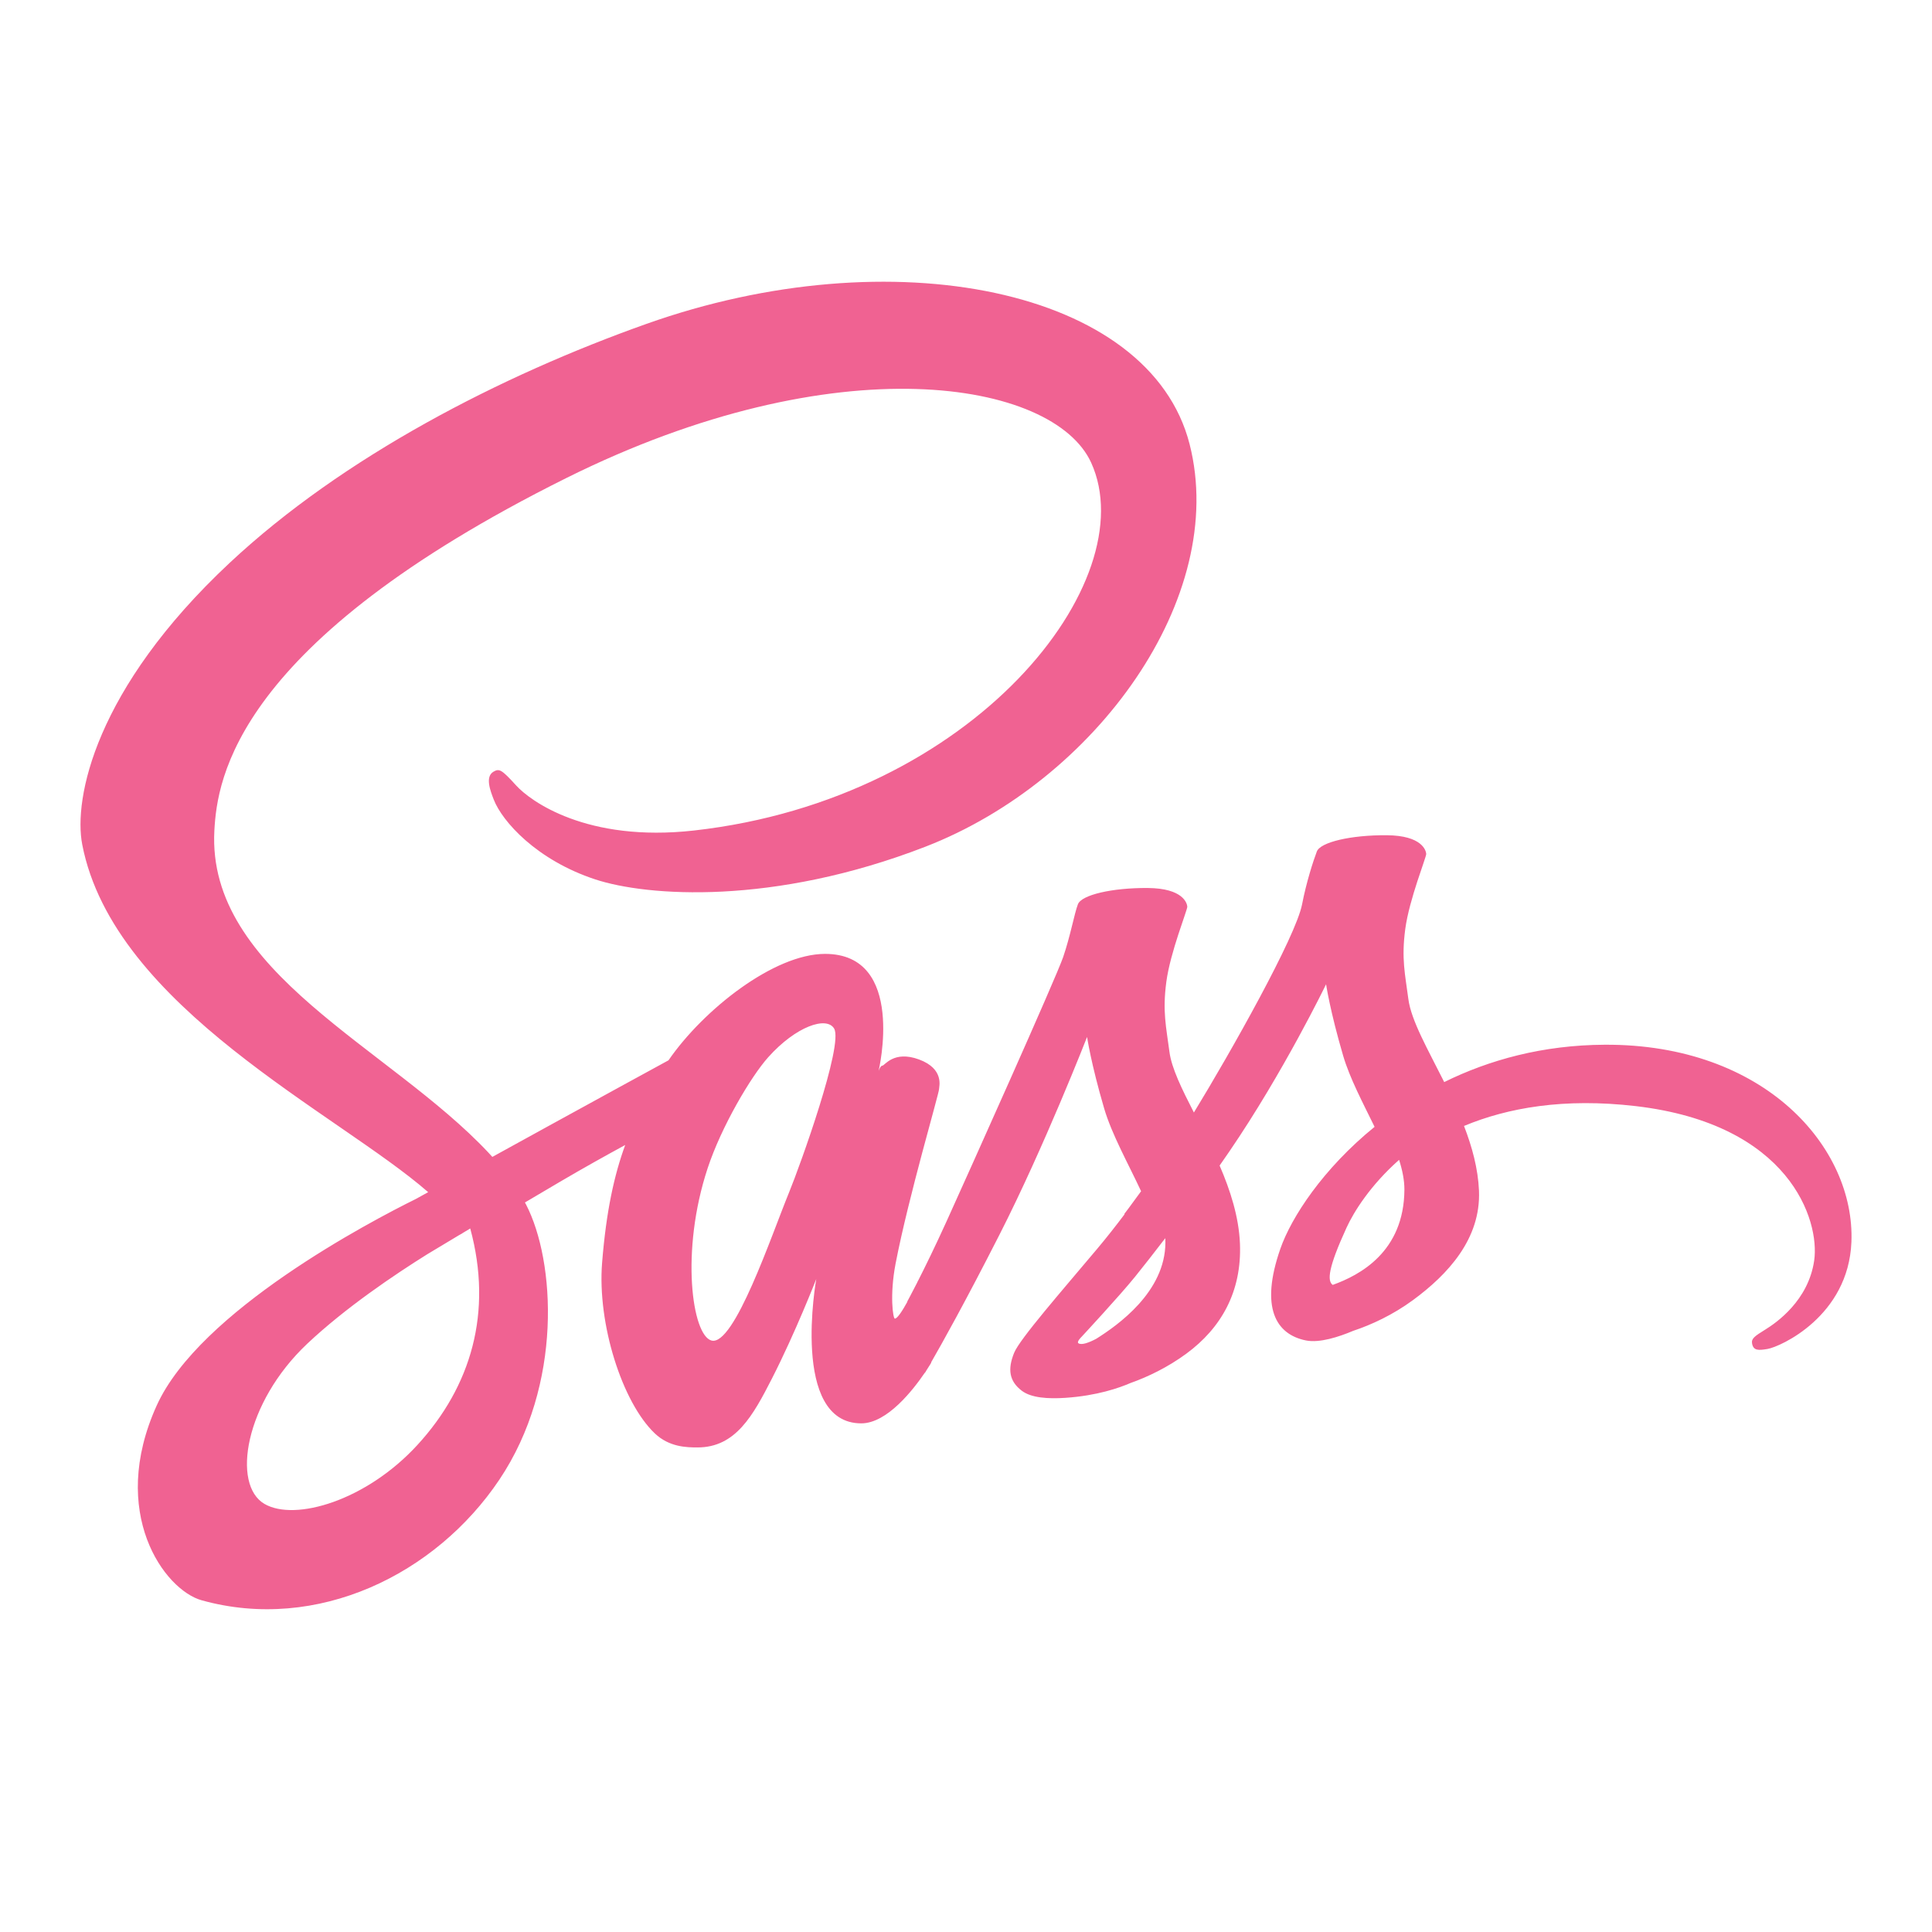
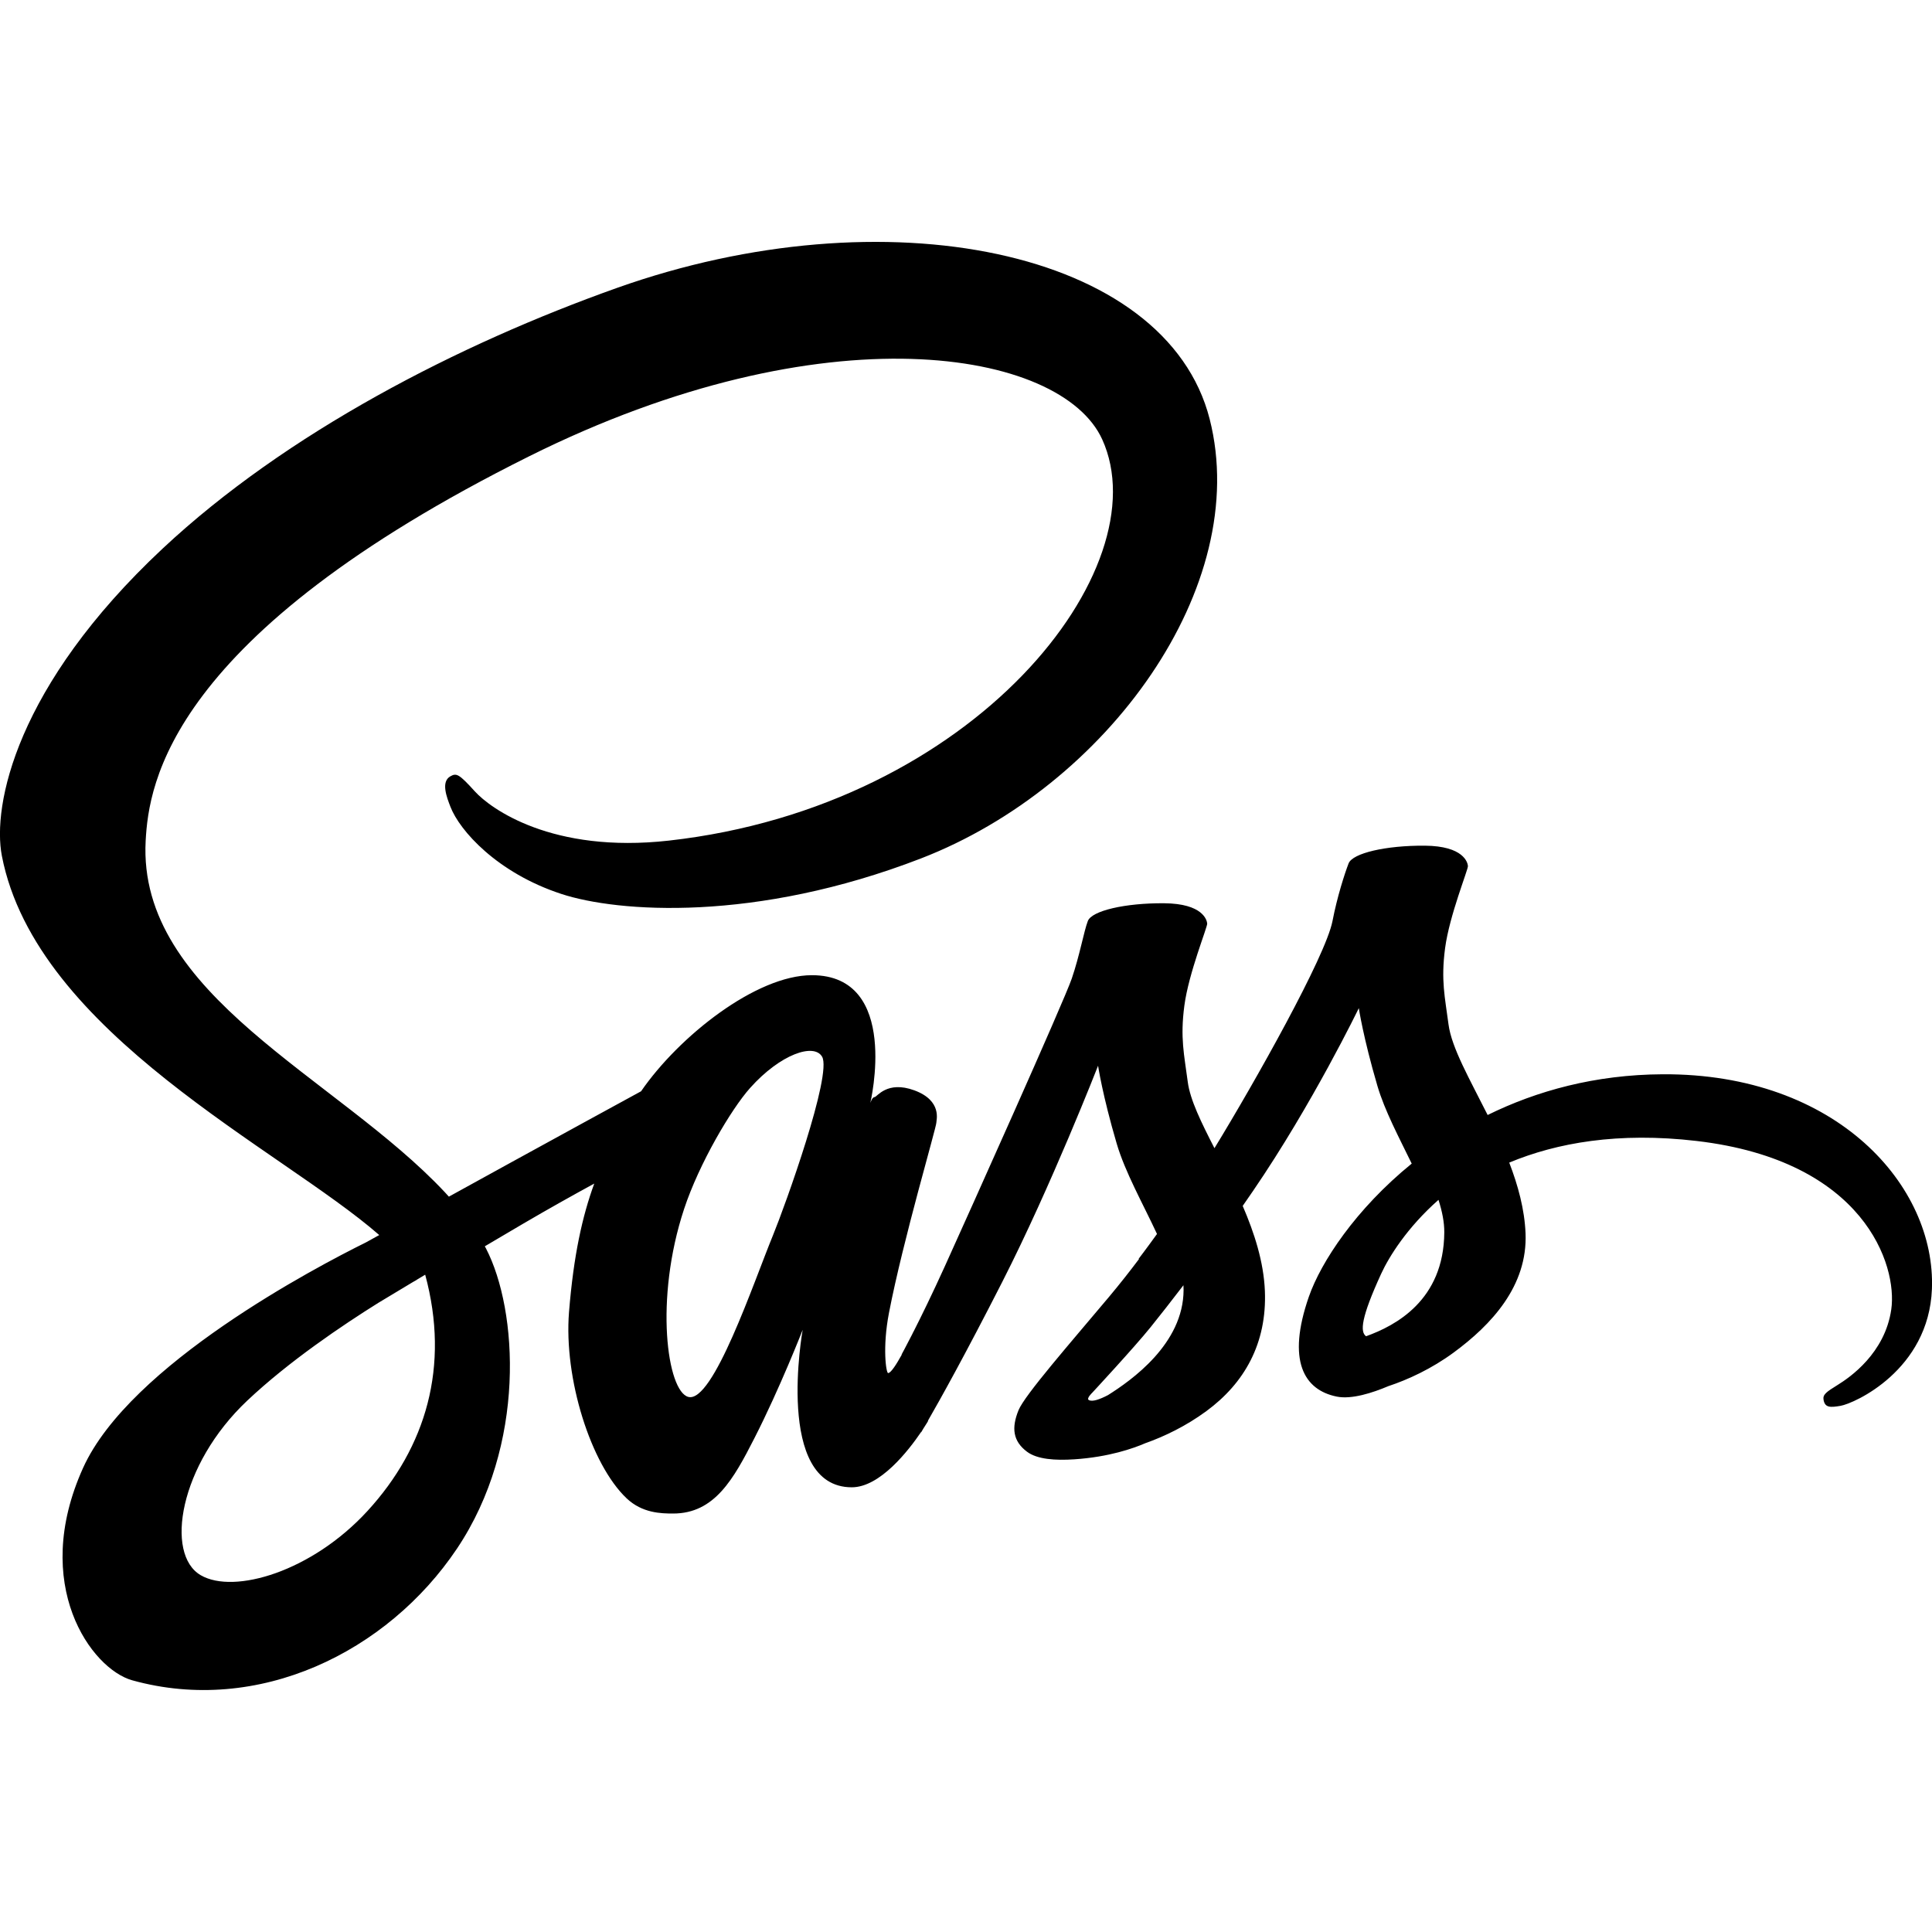
- <svg xmlns="http://www.w3.org/2000/svg" viewBox="0 0 48 48" width="100px" height="100px">
-   <path fill="#f06292" d="M39.867,25.956c-1.538,0.008-2.87,0.377-3.986,0.928c-0.408-0.815-0.822-1.532-0.891-2.065 c-0.081-0.622-0.175-0.994-0.077-1.735c0.098-0.741,0.527-1.791,0.521-1.87c-0.006-0.079-0.096-0.456-0.983-0.463 c-0.887-0.006-1.646,0.171-1.735,0.405c-0.089,0.234-0.26,0.761-0.366,1.311c-0.155,0.804-1.771,3.673-2.688,5.173 c-0.3-0.586-0.555-1.102-0.608-1.51c-0.081-0.622-0.175-0.994-0.077-1.735c0.098-0.741,0.527-1.791,0.521-1.87 c-0.006-0.079-0.096-0.456-0.983-0.463c-0.887-0.006-1.646,0.171-1.735,0.405c-0.089,0.234-0.185,0.781-0.366,1.311 c-0.182,0.529-2.329,5.314-2.892,6.555c-0.287,0.632-0.536,1.14-0.712,1.486c-0.001-0.001-0.001-0.002-0.001-0.002 s-0.011,0.023-0.029,0.062c-0.151,0.295-0.24,0.458-0.24,0.458s0.001,0.002,0.003,0.006c-0.12,0.217-0.248,0.418-0.311,0.418 c-0.044,0-0.133-0.577,0.019-1.369c0.32-1.66,1.087-4.248,1.08-4.338c-0.004-0.046,0.143-0.497-0.501-0.733 c-0.626-0.229-0.849,0.153-0.906,0.154c-0.055,0.001-0.096,0.135-0.096,0.135s0.697-2.911-1.33-2.911 c-1.268,0-3.024,1.387-3.889,2.644c-0.546,0.298-1.715,0.936-2.954,1.617c-0.476,0.262-0.962,0.529-1.423,0.783 c-0.031-0.035-0.063-0.069-0.095-0.104c-2.459-2.623-7.003-4.478-6.811-8.005c0.07-1.282,0.516-4.658,8.733-8.752 c6.731-3.354,12.12-2.431,13.051-0.386c1.33,2.923-2.88,8.354-9.87,9.138c-2.663,0.299-4.066-0.734-4.415-1.118 c-0.367-0.405-0.422-0.423-0.559-0.347c-0.223,0.124-0.082,0.481,0,0.694c0.209,0.543,1.065,1.506,2.525,1.986 c1.285,0.422,4.412,0.653,8.193-0.81c4.236-1.638,7.543-6.196,6.571-10.005c-0.988-3.874-7.412-5.148-13.492-2.988 C12.44,9.332,8.523,11.35,5.706,13.984c-3.349,3.132-3.883,5.859-3.663,6.998c0.782,4.048,6.361,6.684,8.595,8.637 c-0.11,0.061-0.214,0.118-0.308,0.17c-1.12,0.554-5.373,2.78-6.437,5.131c-1.207,2.667,0.192,4.581,1.118,4.839 c2.869,0.798,5.813-0.638,7.396-2.998c1.582-2.359,1.389-5.432,0.663-6.834c-0.009-0.017-0.019-0.034-0.028-0.052 c0.289-0.171,0.584-0.345,0.876-0.517c0.57-0.335,1.13-0.647,1.615-0.911c-0.272,0.744-0.471,1.637-0.574,2.926 c-0.122,1.514,0.499,3.471,1.311,4.241c0.358,0.339,0.788,0.347,1.06,0.347c0.945,0,1.376-0.786,1.851-1.716 c0.582-1.14,1.099-2.468,1.099-2.468s-0.648,3.586,1.118,3.586c0.644,0,1.291-0.835,1.58-1.26c0.001,0.005,0.001,0.007,0.001,0.007 s0.017-0.028,0.05-0.083c0.067-0.102,0.105-0.167,0.105-0.167s0.001-0.007,0.003-0.019c0.259-0.449,0.833-1.473,1.693-3.162 c1.112-2.182,2.178-4.916,2.178-4.916s0.099,0.668,0.424,1.774c0.191,0.65,0.597,1.369,0.918,2.059 c-0.258,0.358-0.416,0.563-0.416,0.563s0.001,0.004,0.004,0.011c-0.206,0.274-0.437,0.569-0.679,0.857 c-0.878,1.045-1.923,2.239-2.063,2.583c-0.165,0.406-0.126,0.704,0.193,0.945c0.233,0.175,0.647,0.203,1.08,0.174 c0.789-0.053,1.343-0.249,1.617-0.368c0.427-0.151,0.924-0.388,1.39-0.731c0.861-0.633,1.38-1.538,1.33-2.738 c-0.028-0.661-0.238-1.316-0.505-1.934c0.078-0.112,0.156-0.226,0.235-0.34c1.357-1.984,2.41-4.164,2.41-4.164 s0.099,0.668,0.424,1.774c0.164,0.559,0.489,1.17,0.781,1.768c-1.276,1.037-2.067,2.242-2.342,3.032 c-0.508,1.462-0.11,2.124,0.636,2.275c0.338,0.068,0.816-0.087,1.175-0.239c0.447-0.148,0.984-0.395,1.486-0.764 c0.861-0.633,1.689-1.519,1.639-2.718c-0.023-0.546-0.171-1.088-0.372-1.608c1.082-0.451,2.482-0.701,4.266-0.493 c3.827,0.447,4.577,2.836,4.434,3.836c-0.144,1-0.946,1.55-1.215,1.716c-0.268,0.166-0.35,0.224-0.328,0.347 c0.033,0.179,0.157,0.173,0.386,0.134c0.315-0.053,2.009-0.813,2.082-2.659C46.089,28.509,43.844,25.935,39.867,25.956z M10.37,35.9 c-1.268,1.383-3.038,1.905-3.798,1.465c-0.82-0.475-0.495-2.511,1.06-3.979c0.948-0.894,2.172-1.718,2.984-2.225 c0.185-0.111,0.456-0.274,0.786-0.472c0.055-0.031,0.086-0.048,0.086-0.048l-0.001-0.002c0.064-0.038,0.129-0.077,0.196-0.118 C12.25,32.61,11.701,34.449,10.37,35.9z M19.605,29.623c-0.441,1.076-1.365,3.83-1.928,3.682c-0.483-0.127-0.777-2.22-0.096-4.28 c0.342-1.037,1.074-2.276,1.504-2.757c0.692-0.774,1.454-1.027,1.639-0.713C20.959,25.955,19.882,28.948,19.605,29.623z M27.234,33.263c-0.187,0.098-0.359,0.159-0.438,0.112c-0.059-0.035,0.077-0.164,0.077-0.164s0.954-1.027,1.33-1.494 c0.219-0.272,0.472-0.595,0.748-0.955c0.002,0.036,0.003,0.072,0.003,0.107C28.952,32.099,27.764,32.929,27.234,33.263z M33.111,31.923c-0.14-0.099-0.116-0.42,0.343-1.421c0.18-0.393,0.592-1.054,1.306-1.686c0.083,0.26,0.133,0.509,0.132,0.741 C34.883,31.105,33.779,31.683,33.111,31.923z" />
+ <svg xmlns="http://www.w3.org/2000/svg" viewBox="0 0 50 50" width="100px" height="100px">
+   <path d="M43.03,27.802c-1.747,0.009-3.261,0.429-4.53,1.054c-0.464-0.926-0.934-1.741-1.013-2.347 c-0.092-0.707-0.199-1.129-0.088-1.972c0.111-0.843,0.599-2.036,0.591-2.125c-0.007-0.089-0.109-0.518-1.117-0.526 c-1.008-0.007-1.87,0.194-1.972,0.46c-0.102,0.266-0.296,0.865-0.416,1.49c-0.177,0.914-2.012,4.174-3.055,5.879 c-0.341-0.666-0.631-1.252-0.691-1.716c-0.092-0.707-0.199-1.129-0.088-1.972c0.111-0.843,0.599-2.036,0.591-2.125 c-0.007-0.089-0.109-0.518-1.117-0.526c-1.008-0.007-1.87,0.194-1.972,0.46c-0.102,0.266-0.21,0.888-0.416,1.49 c-0.207,0.602-2.647,6.039-3.286,7.448c-0.326,0.718-0.609,1.295-0.809,1.689c-0.001-0.001-0.001-0.002-0.001-0.002 s-0.012,0.026-0.034,0.071c-0.171,0.335-0.273,0.521-0.273,0.521s0.001,0.003,0.003,0.007c-0.136,0.246-0.281,0.475-0.353,0.475 c-0.05,0-0.151-0.656,0.022-1.555c0.363-1.886,1.235-4.828,1.227-4.929c-0.004-0.052,0.162-0.564-0.57-0.833 c-0.711-0.26-0.965,0.174-1.03,0.175c-0.063,0.001-0.11,0.153-0.11,0.153s0.793-3.308-1.512-3.308c-1.44,0-3.436,1.576-4.42,3.004 c-0.62,0.338-1.948,1.063-3.357,1.837c-0.541,0.297-1.093,0.601-1.617,0.89c-0.036-0.039-0.071-0.079-0.108-0.118 c-2.794-2.981-7.958-5.089-7.739-9.096c0.08-1.457,0.586-5.293,9.924-9.946c7.649-3.812,13.773-2.763,14.831-0.438 c1.512,3.321-3.273,9.494-11.216,10.384c-3.027,0.339-4.62-0.834-5.017-1.271c-0.417-0.46-0.479-0.481-0.635-0.394 c-0.254,0.141-0.093,0.547,0,0.789c0.237,0.617,1.21,1.712,2.87,2.256c1.46,0.479,5.013,0.742,9.311-0.92 c4.813-1.862,8.571-7.041,7.468-11.37c-1.123-4.403-8.423-5.85-15.332-3.396c-4.112,1.461-8.563,3.754-11.764,6.747 c-3.806,3.56-4.412,6.658-4.162,7.952c0.889,4.6,7.228,7.595,9.767,9.815c-0.125,0.069-0.243,0.134-0.35,0.193 c-1.273,0.63-6.105,3.159-7.314,5.831c-1.371,3.031,0.218,5.206,1.271,5.499c3.26,0.907,6.606-0.725,8.404-3.407 c1.798-2.681,1.578-6.172,0.753-7.766c-0.01-0.02-0.022-0.039-0.032-0.059c0.329-0.195,0.664-0.392,0.996-0.587 c0.648-0.38,1.284-0.735,1.836-1.036c-0.309,0.846-0.535,1.86-0.653,3.325c-0.138,1.721,0.567,3.945,1.49,4.82 c0.406,0.385,0.895,0.394,1.205,0.394c1.074,0,1.564-0.893,2.103-1.95c0.662-1.296,1.249-2.804,1.249-2.804 s-0.737,4.075,1.271,4.075c0.731,0,1.467-0.949,1.795-1.432c0.001,0.005,0.001,0.008,0.001,0.008s0.019-0.031,0.056-0.095 c0.076-0.116,0.119-0.19,0.119-0.19s0.002-0.008,0.004-0.021c0.294-0.51,0.946-1.674,1.924-3.594 c1.263-2.48,2.475-5.586,2.475-5.586s0.113,0.76,0.482,2.015c0.217,0.739,0.679,1.556,1.043,2.339 c-0.293,0.407-0.473,0.64-0.473,0.64s0.002,0.004,0.005,0.012c-0.234,0.311-0.497,0.646-0.772,0.974 c-0.997,1.188-2.185,2.544-2.344,2.936c-0.187,0.461-0.143,0.801,0.219,1.073c0.264,0.199,0.735,0.23,1.227,0.197 c0.896-0.06,1.527-0.283,1.838-0.418c0.485-0.171,1.05-0.441,1.58-0.831c0.978-0.719,1.568-1.748,1.512-3.111 c-0.031-0.751-0.271-1.495-0.574-2.198c0.089-0.128,0.178-0.256,0.267-0.387c1.542-2.255,2.738-4.732,2.738-4.732 s0.113,0.76,0.482,2.015c0.187,0.636,0.556,1.329,0.887,2.009c-1.45,1.178-2.349,2.547-2.662,3.445 c-0.577,1.661-0.125,2.414,0.723,2.585c0.384,0.078,0.927-0.098,1.335-0.271c0.508-0.168,1.118-0.449,1.688-0.868 c0.978-0.719,1.919-1.726,1.862-3.089c-0.026-0.62-0.194-1.236-0.422-1.828c1.229-0.512,2.821-0.797,4.848-0.56 c4.349,0.508,5.202,3.223,5.039,4.359c-0.163,1.137-1.075,1.761-1.38,1.95c-0.305,0.189-0.398,0.254-0.372,0.394 c0.037,0.204,0.178,0.196,0.438,0.152c0.358-0.06,2.283-0.924,2.366-3.022C50.102,30.703,47.55,27.778,43.03,27.802z M9.512,39.102 c-1.44,1.571-3.453,2.165-4.316,1.665c-0.932-0.54-0.563-2.854,1.205-4.521c1.077-1.016,2.468-1.952,3.391-2.529 c0.21-0.126,0.518-0.312,0.893-0.537c0.062-0.035,0.097-0.055,0.097-0.055l-0.001-0.002c0.072-0.043,0.147-0.088,0.223-0.134 C11.647,35.363,11.024,37.453,9.512,39.102z M20.005,31.968c-0.502,1.223-1.552,4.352-2.191,4.184 c-0.549-0.144-0.883-2.523-0.11-4.863c0.389-1.178,1.22-2.586,1.709-3.133c0.786-0.879,1.652-1.167,1.862-0.81 C21.544,27.8,20.32,31.201,20.005,31.968z M28.675,36.105c-0.213,0.111-0.408,0.181-0.498,0.127 c-0.067-0.04,0.088-0.186,0.088-0.186s1.084-1.167,1.512-1.698c0.248-0.309,0.537-0.676,0.85-1.086 c0.003,0.041,0.004,0.082,0.004,0.122C30.627,34.782,29.277,35.725,28.675,36.105z M35.354,34.582 c-0.159-0.113-0.132-0.478,0.389-1.614c0.205-0.446,0.672-1.198,1.485-1.916c0.094,0.295,0.152,0.578,0.15,0.842 C37.367,33.653,36.112,34.31,35.354,34.582z" />
</svg>
